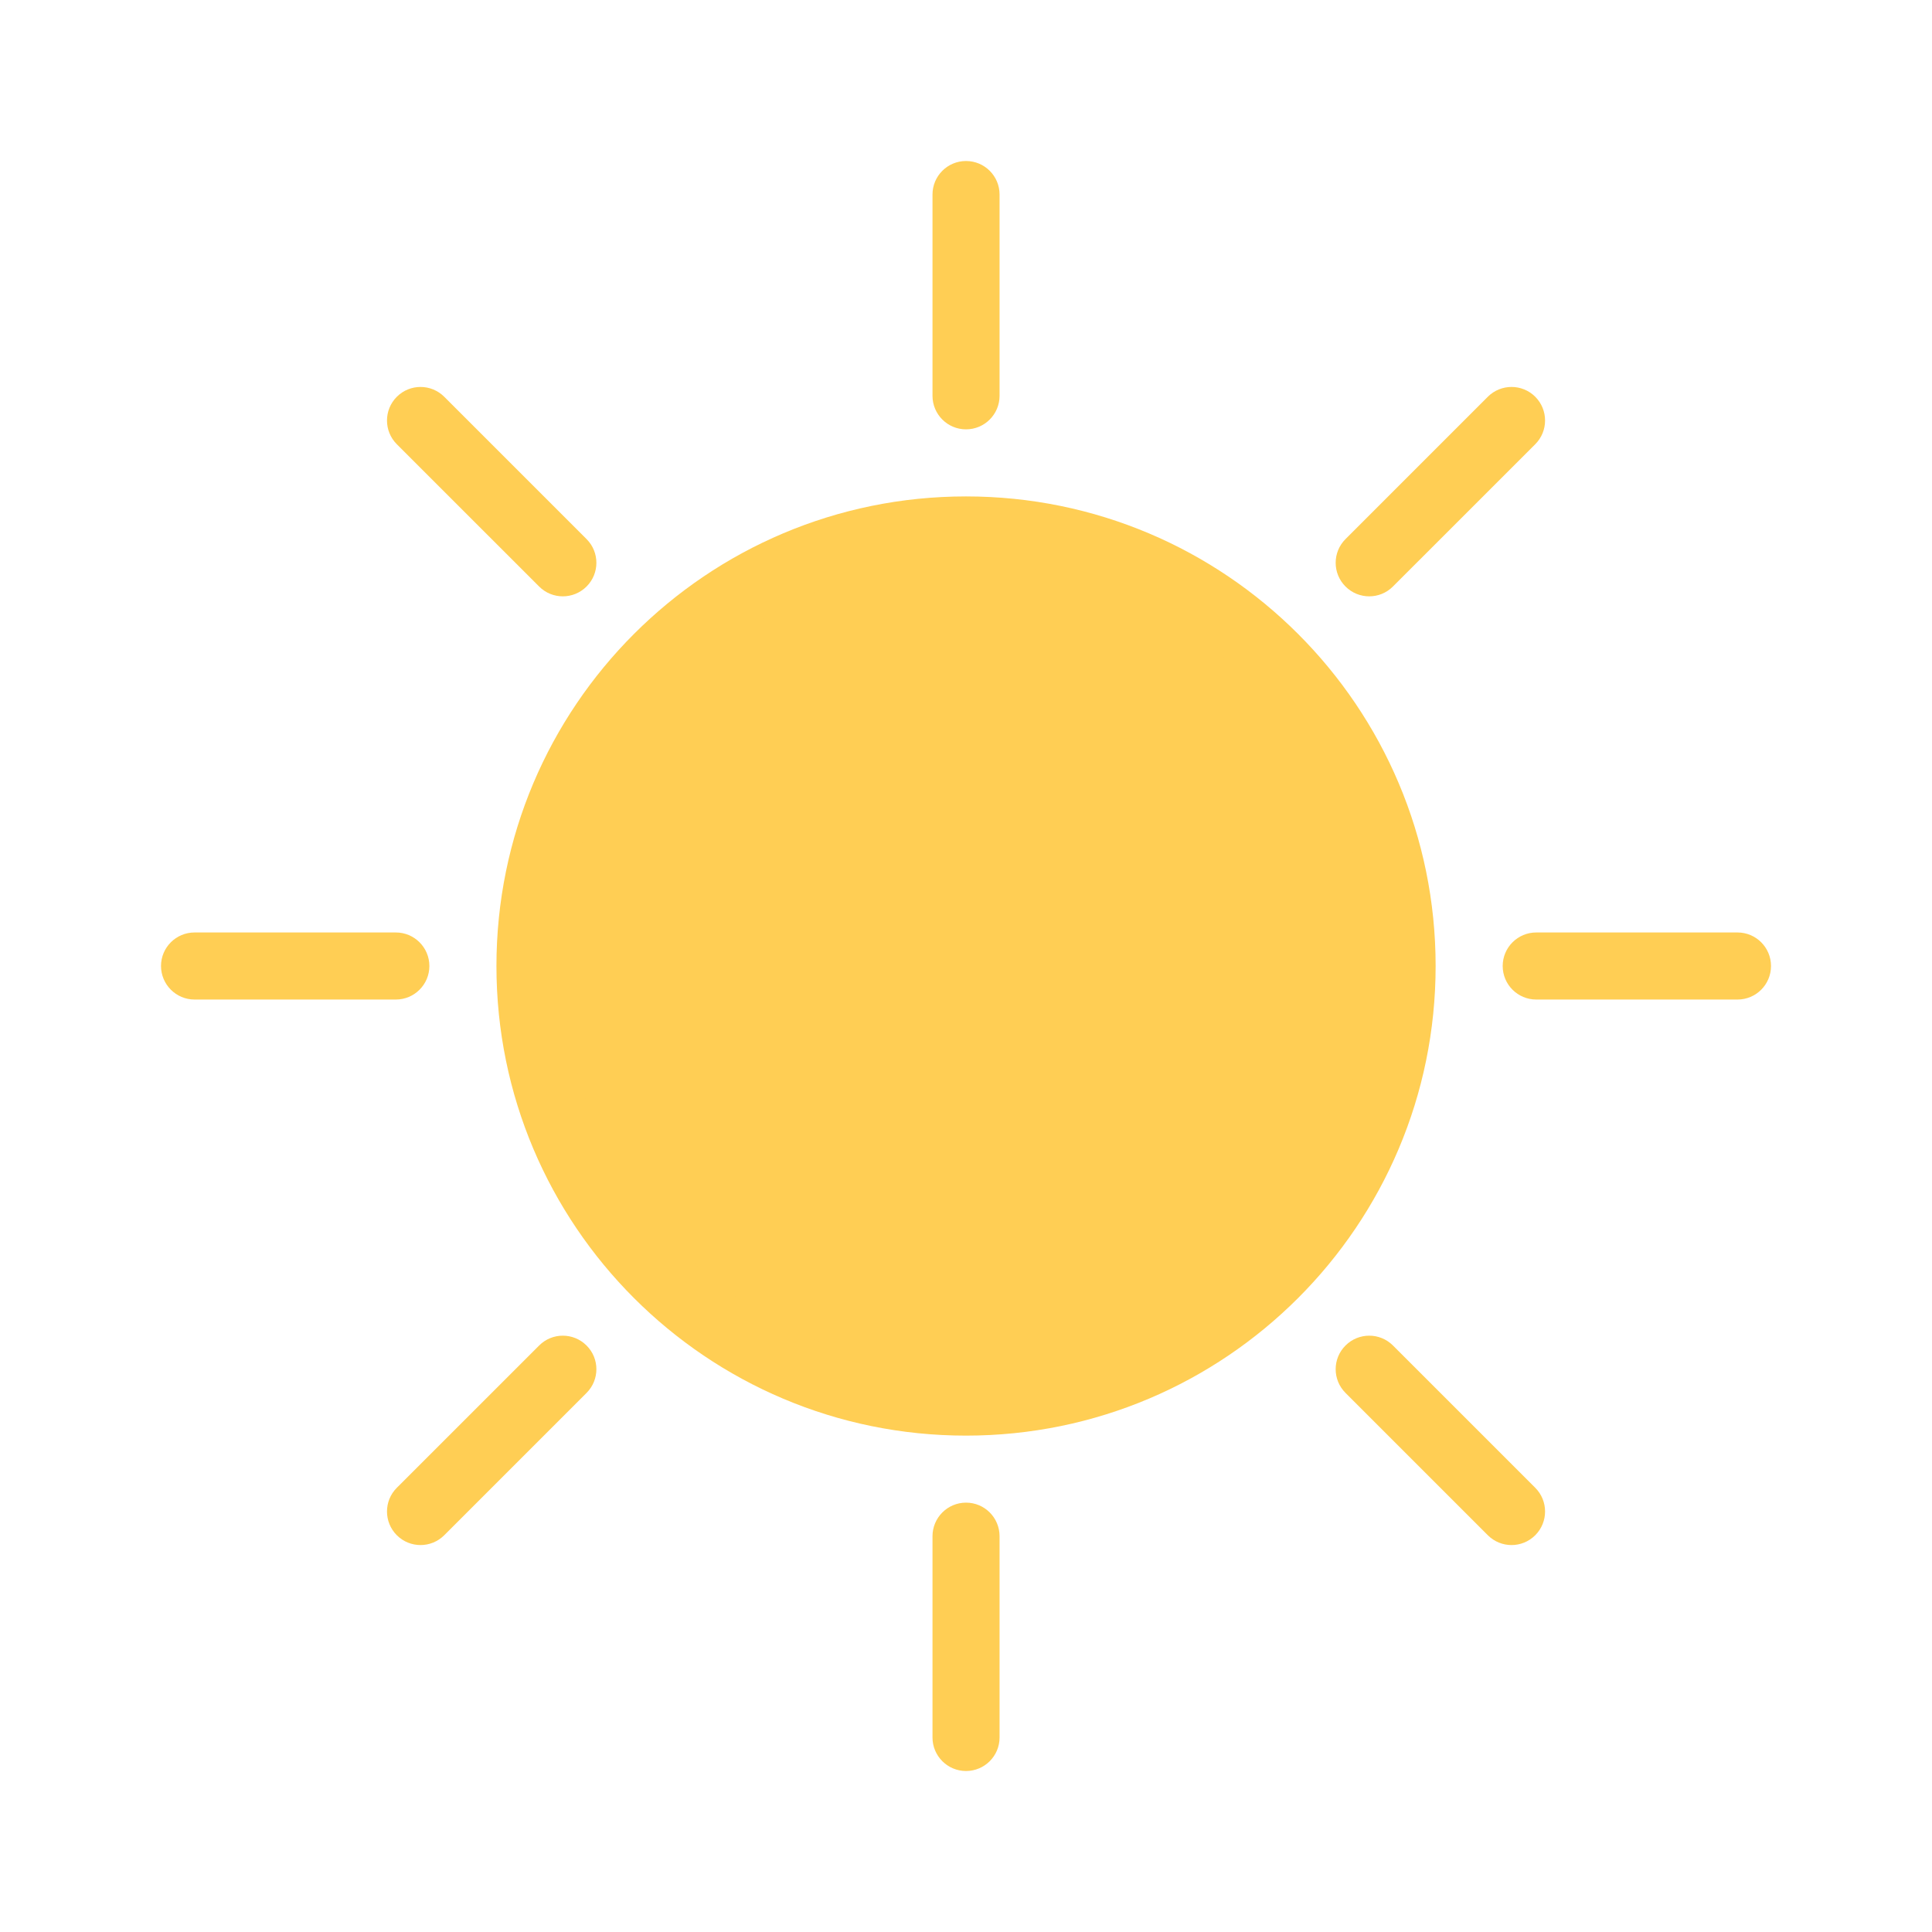
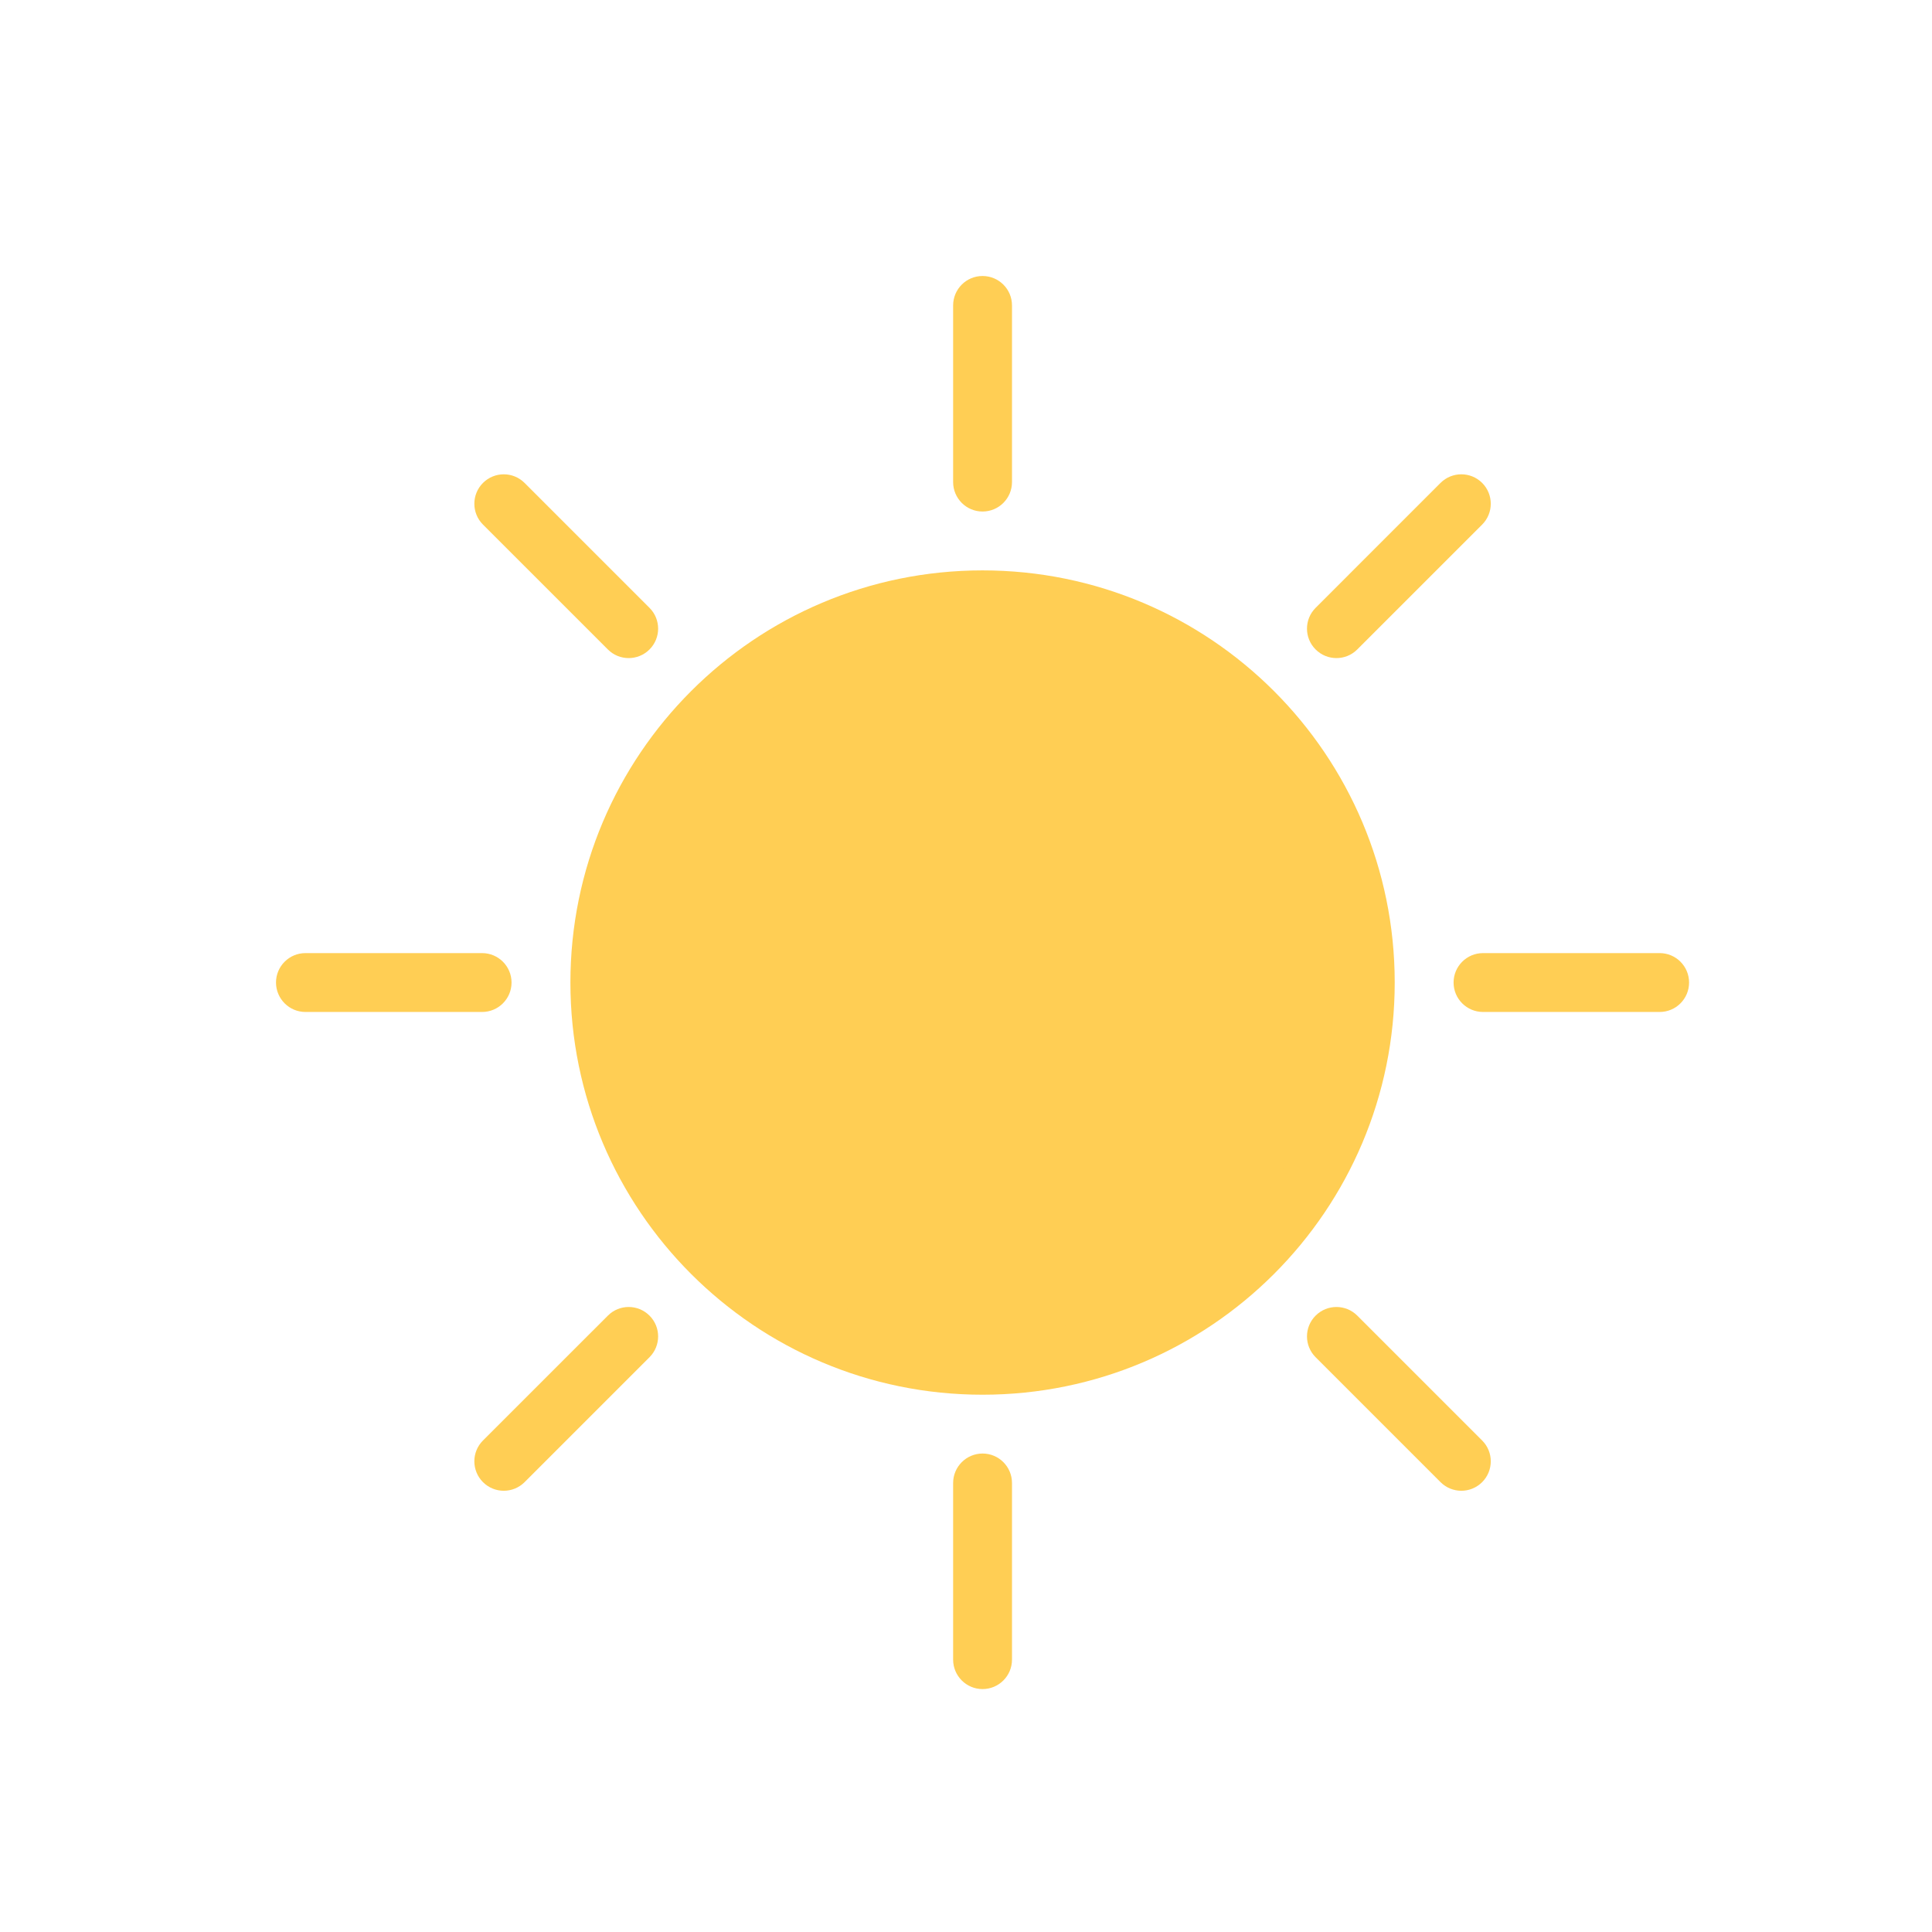
- <svg xmlns="http://www.w3.org/2000/svg" height="144px" width="144px" version="1.1" id="Layer_1" viewBox="-51.2 -51.2 614.38 614.38" xml:space="preserve" fill="#fafafa" stroke="#fafafa" stroke-width="0.005" transform="rotate(0)">
+ <svg xmlns="http://www.w3.org/2000/svg" height="48px" width="48px" version="1.1" id="Layer_1" viewBox="-100 -100 700 700" xml:space="preserve" fill="#fafafa" stroke="#fafafa" stroke-width="0.005" transform="rotate(0)">
  <g id="SVGRepo_bgCarrier" stroke-width="0" />
  <g id="SVGRepo_tracerCarrier" stroke-linecap="round" stroke-linejoin="round" />
  <g id="SVGRepo_iconCarrier">
    <g>
      <path style="fill:#FFCE54;" d="M255.992,85.333c-5.891,0-10.656-4.781-10.656-10.671V10.664C245.336,4.773,250.102,0,255.992,0 c5.906,0,10.672,4.773,10.672,10.664v63.998C266.664,80.552,261.898,85.333,255.992,85.333z" />
      <path style="fill:#FFCE54;" d="M255.992,511.984C255.992,511.984,256.008,511.984,255.992,511.984 c-5.875,0-10.656-4.781-10.656-10.656v-63.997c0-5.906,4.781-10.688,10.672-10.688l0,0c5.891,0,10.656,4.781,10.656,10.688v63.997 C266.664,507.203,261.898,511.984,255.992,511.984z" />
    </g>
    <g>
      <path style="fill:#FFCE54;" d="M135.324,135.316c-4.172,4.164-10.922,4.164-15.078,0L74.982,90.06 c-4.156-4.164-4.156-10.914,0-15.078c4.172-4.172,10.922-4.172,15.094,0l45.248,45.248 C139.496,124.394,139.496,131.152,135.324,135.316z" />
      <path style="fill:#FFCE54;" d="M437.018,437.003L437.018,437.003c-4.172,4.172-10.922,4.172-15.094,0l-45.249-45.25 c-4.172-4.172-4.172-10.921,0-15.077l0,0c4.172-4.172,10.922-4.172,15.094,0l45.249,45.249 C441.174,426.081,441.174,432.831,437.018,437.003z" />
    </g>
    <g>
      <path style="fill:#FFCE54;" d="M85.342,255.992c0,5.891-4.781,10.664-10.672,10.664H10.672c-5.891,0-10.656-4.773-10.672-10.664 c0-5.891,4.781-10.664,10.672-10.664H74.67C80.56,245.328,85.342,250.101,85.342,255.992z" />
      <path style="fill:#FFCE54;" d="M511.984,255.992L511.984,255.992c0,5.891-4.766,10.664-10.656,10.664h-63.997 c-5.891,0-10.672-4.773-10.672-10.664l0,0c0-5.891,4.781-10.664,10.672-10.664h63.997 C507.219,245.328,511.984,250.101,511.984,255.992z" />
    </g>
    <g>
      <path style="fill:#FFCE54;" d="M135.324,376.676c4.172,4.156,4.172,10.905,0,15.077l-45.248,45.25 c-4.172,4.172-10.922,4.172-15.094,0c-4.156-4.172-4.156-10.922,0-15.078l45.264-45.249 C124.402,372.504,131.152,372.504,135.324,376.676z" />
      <path style="fill:#FFCE54;" d="M437.018,74.974C437.018,74.982,437.018,74.974,437.018,74.974c4.155,4.171,4.155,10.921,0,15.085 l-45.265,45.256c-4.156,4.164-10.906,4.164-15.078,0l0,0c-4.172-4.164-4.172-10.922,0-15.086l45.249-45.256 C426.096,70.81,432.846,70.81,437.018,74.974z" />
      <path style="fill:#FFCE54;" d="M255.992,394.643c-76.45,0-138.651-62.186-138.651-138.651c0-76.458,62.201-138.66,138.651-138.66 c76.467,0,138.668,62.202,138.668,138.66C394.66,332.458,332.459,394.643,255.992,394.643z" />
    </g>
    <path style="fill:#FFCE54;" d="M255.992,106.661c-82.466,0-149.323,66.857-149.323,149.331c0,82.466,66.857,149.339,149.323,149.339 c82.482,0,149.34-66.873,149.34-149.339C405.332,173.518,338.474,106.661,255.992,106.661z M346.505,346.489 c-24.171,24.187-56.311,37.498-90.513,37.498c-34.187,0-66.326-13.312-90.497-37.498c-24.171-24.155-37.499-56.311-37.499-90.497 s13.328-66.334,37.499-90.505c24.171-24.178,56.311-37.491,90.497-37.491c34.202,0,66.342,13.313,90.513,37.491 c24.171,24.171,37.483,56.319,37.483,90.505C383.988,290.179,370.676,322.334,346.505,346.489z" />
  </g>
</svg>
